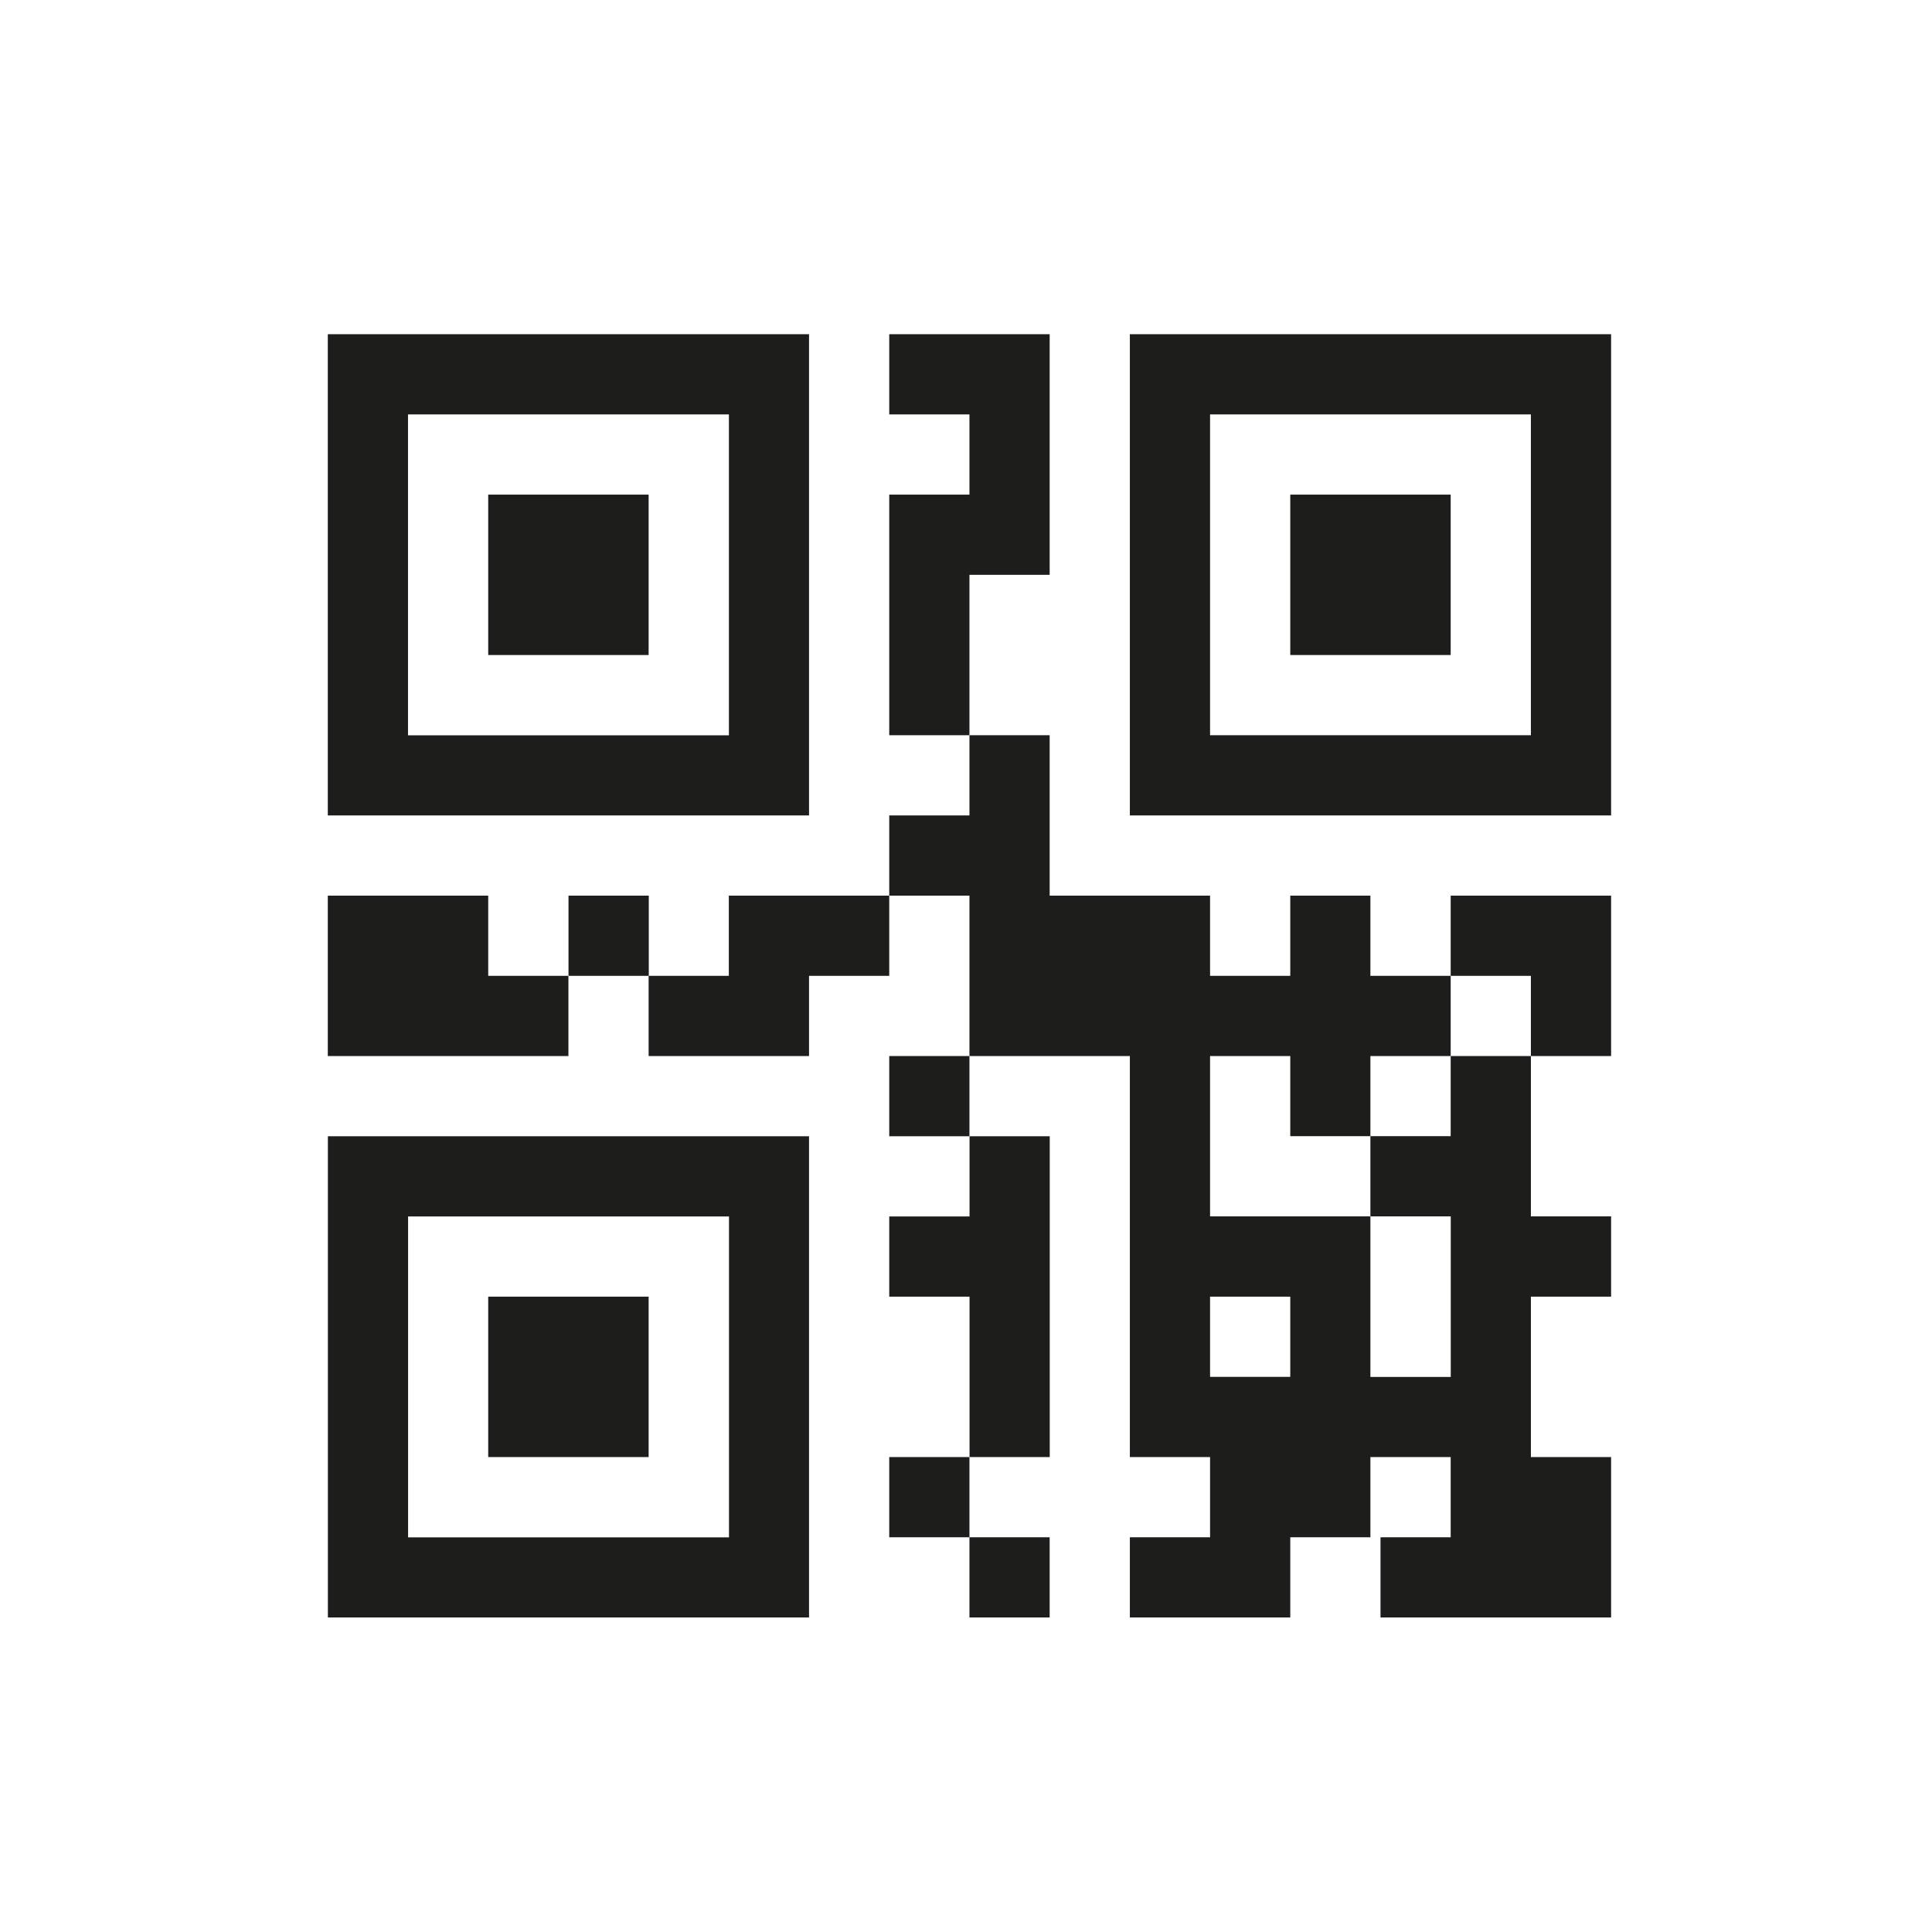
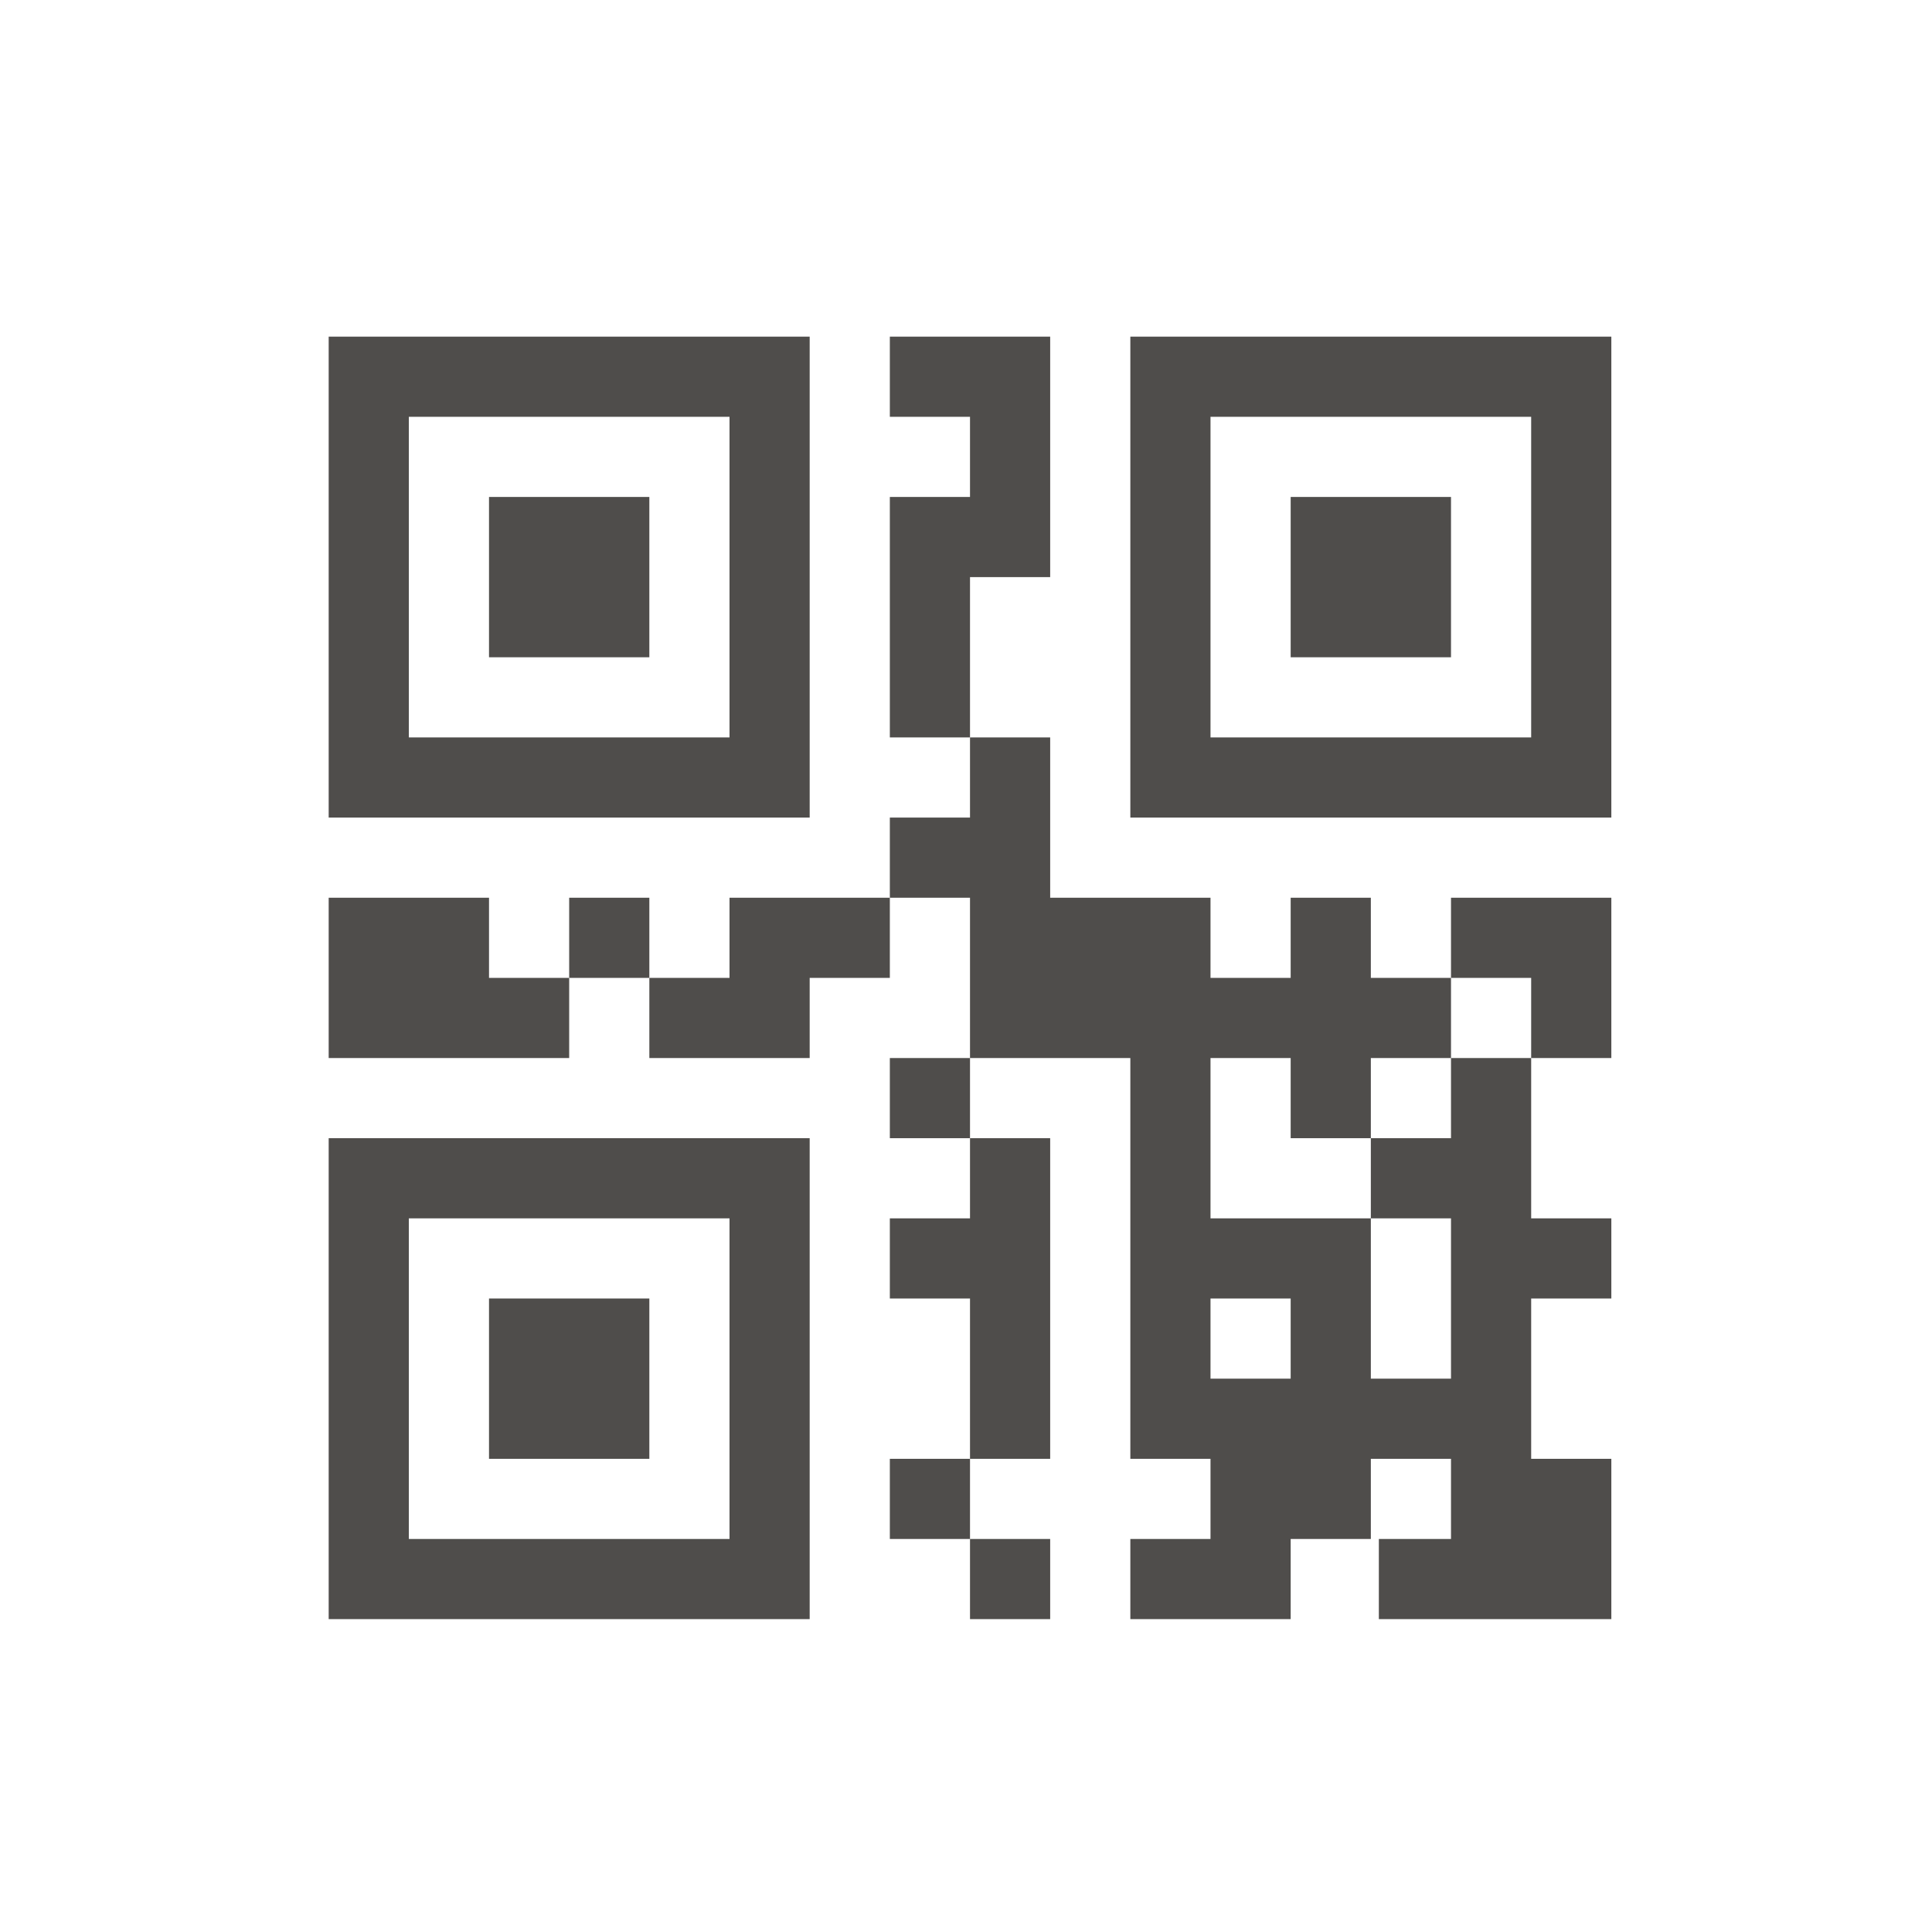
- <svg xmlns="http://www.w3.org/2000/svg" version="1.1" id="Layer_1" x="0px" y="0px" width="24.088px" height="24px" viewBox="162.458 0 24.088 24" enable-background="new 162.458 0 24.088 24" xml:space="preserve">
+ <svg xmlns="http://www.w3.org/2000/svg" version="1.1" id="Layer_1" x="0px" y="0px" viewBox="0 0 24.1 24" style="enable-background:new 0 0 24.1 24;" xml:space="preserve">
+   <style type="text/css">
+ 	.st0{fill:#4F4D4B;}
+ </style>
  <g>
-     <rect x="168.545" y="6.167" fill="#1D1D1B" width="2" height="2" />
-     <path fill="#1D1D1B" d="M167.545,5.167h4.001v4.001h-4.001V5.167z M166.545,10.167h6v-6h-6V10.167z" />
-     <rect x="178.545" y="6.167" fill="#1D1D1B" width="2" height="2" />
-     <path fill="#1D1D1B" d="M176.545,10.167h6v-6h-6V10.167z M181.545,9.167h-4v-4h4V9.167z" />
-     <rect x="168.545" y="16.167" fill="#1D1D1B" width="2" height="2" />
-     <path fill="#1D1D1B" d="M167.546,15.167h4.001v4.001h-4.001V15.167z M166.546,20.167h5.999v-6h-5.999V20.167z" />
-     <polygon fill="#1D1D1B" points="173.545,15.167 173.545,16.167 174.546,16.167 174.546,18.167 175.546,18.167 175.546,14.167    174.546,14.167 174.546,15.167  " />
-     <path fill="#1D1D1B" d="M177.545,16.167h1v1h-1V16.167z M179.544,15.166h1.002v2.002h-1.002V15.166z M174.545,9.167v1h-1v1h1v2h2v5   h1v1h-1v1h2v-1h0.999v-1h1.001v1h-0.875v1h2.875v-2h-1v-2h1v-1.001h-1v-1.999h-1v0.999h-1.001v1h-1.999v-1.999h1v0.999h0.999   v-0.999h1.001v-1h-1.001v-1h-0.999v1h-1v-1h-2v-2H174.545z" />
-     <polygon fill="#1D1D1B" points="175.545,7.167 175.545,4.167 173.545,4.167 173.545,5.167 174.545,5.167 174.545,6.167    173.545,6.167 173.545,9.167 174.545,9.167 174.545,7.167  " />
-     <rect x="169.546" y="11.167" fill="#1D1D1B" width="1.001" height="1" />
-     <polygon fill="#1D1D1B" points="171.545,11.167 171.545,12.167 170.545,12.167 170.545,13.167 172.545,13.167 172.545,12.167    173.545,12.167 173.545,11.167  " />
-     <polygon fill="#1D1D1B" points="180.545,11.167 180.545,12.167 181.545,12.167 181.545,13.167 182.545,13.167 182.545,11.167  " />
-     <rect x="173.545" y="13.167" fill="#1D1D1B" width="1" height="1" />
-     <rect x="173.545" y="18.167" fill="#1D1D1B" width="1" height="1" />
-     <rect x="174.545" y="19.167" fill="#1D1D1B" width="1" height="1" />
-     <polygon fill="#1D1D1B" points="166.545,11.167 166.545,13.167 169.545,13.167 169.545,12.167 168.545,12.167 168.545,11.167  " />
+     <rect x="6.1" y="6.2" class="st0" width="2" height="2" />
+     <path class="st0" d="M5.1,5.2h4v4h-4V5.2z M4.1,10.2h6v-6h-6V10.2z" />
+     <rect x="16.1" y="6.2" class="st0" width="2" height="2" />
+     <path class="st0" d="M14.1,10.2h6v-6h-6V10.2z M19.1,9.2h-4v-4h4V9.2z" />
+     <rect x="6.1" y="16.2" class="st0" width="2" height="2" />
+     <path class="st0" d="M5.1,15.2h4v4h-4V15.2z M4.1,20.2h6v-6h-6V20.2z" />
+     <polygon class="st0" points="11.1,15.2 11.1,16.2 12.1,16.2 12.1,18.2 13.1,18.2 13.1,14.2 12.1,14.2 12.1,15.2  " />
+     <path class="st0" d="M15.1,16.2h1v1h-1V16.2z M17.1,15.2h1v2h-1V15.2z M12.1,9.2v1h-1v1h1v2h2v5h1v1h-1v1h2v-1h1v-1h1v1h-0.9v1h2.9   v-2h-1v-2h1v-1h-1v-2h-1v1h-1v1h-2v-2h1v1h1v-1h1v-1h-1v-1h-1v1h-1v-1h-2v-2H12.1z" />
+     <polygon class="st0" points="13.1,7.2 13.1,4.2 11.1,4.2 11.1,5.2 12.1,5.2 12.1,6.2 11.1,6.2 11.1,9.2 12.1,9.2 12.1,7.2  " />
+     <rect x="7.1" y="11.2" class="st0" width="1" height="1" />
+     <polygon class="st0" points="9.1,11.2 9.1,12.2 8.1,12.2 8.1,13.2 10.1,13.2 10.1,12.2 11.1,12.2 11.1,11.2  " />
+     <polygon class="st0" points="18.1,11.2 18.1,12.2 19.1,12.2 19.1,13.2 20.1,13.2 20.1,11.2  " />
+     <rect x="11.1" y="13.2" class="st0" width="1" height="1" />
+     <rect x="11.1" y="18.2" class="st0" width="1" height="1" />
+     <rect x="12.1" y="19.2" class="st0" width="1" height="1" />
+     <polygon class="st0" points="4.1,11.2 4.1,13.2 7.1,13.2 7.1,12.2 6.1,12.2 6.1,11.2  " />
  </g>
</svg>
